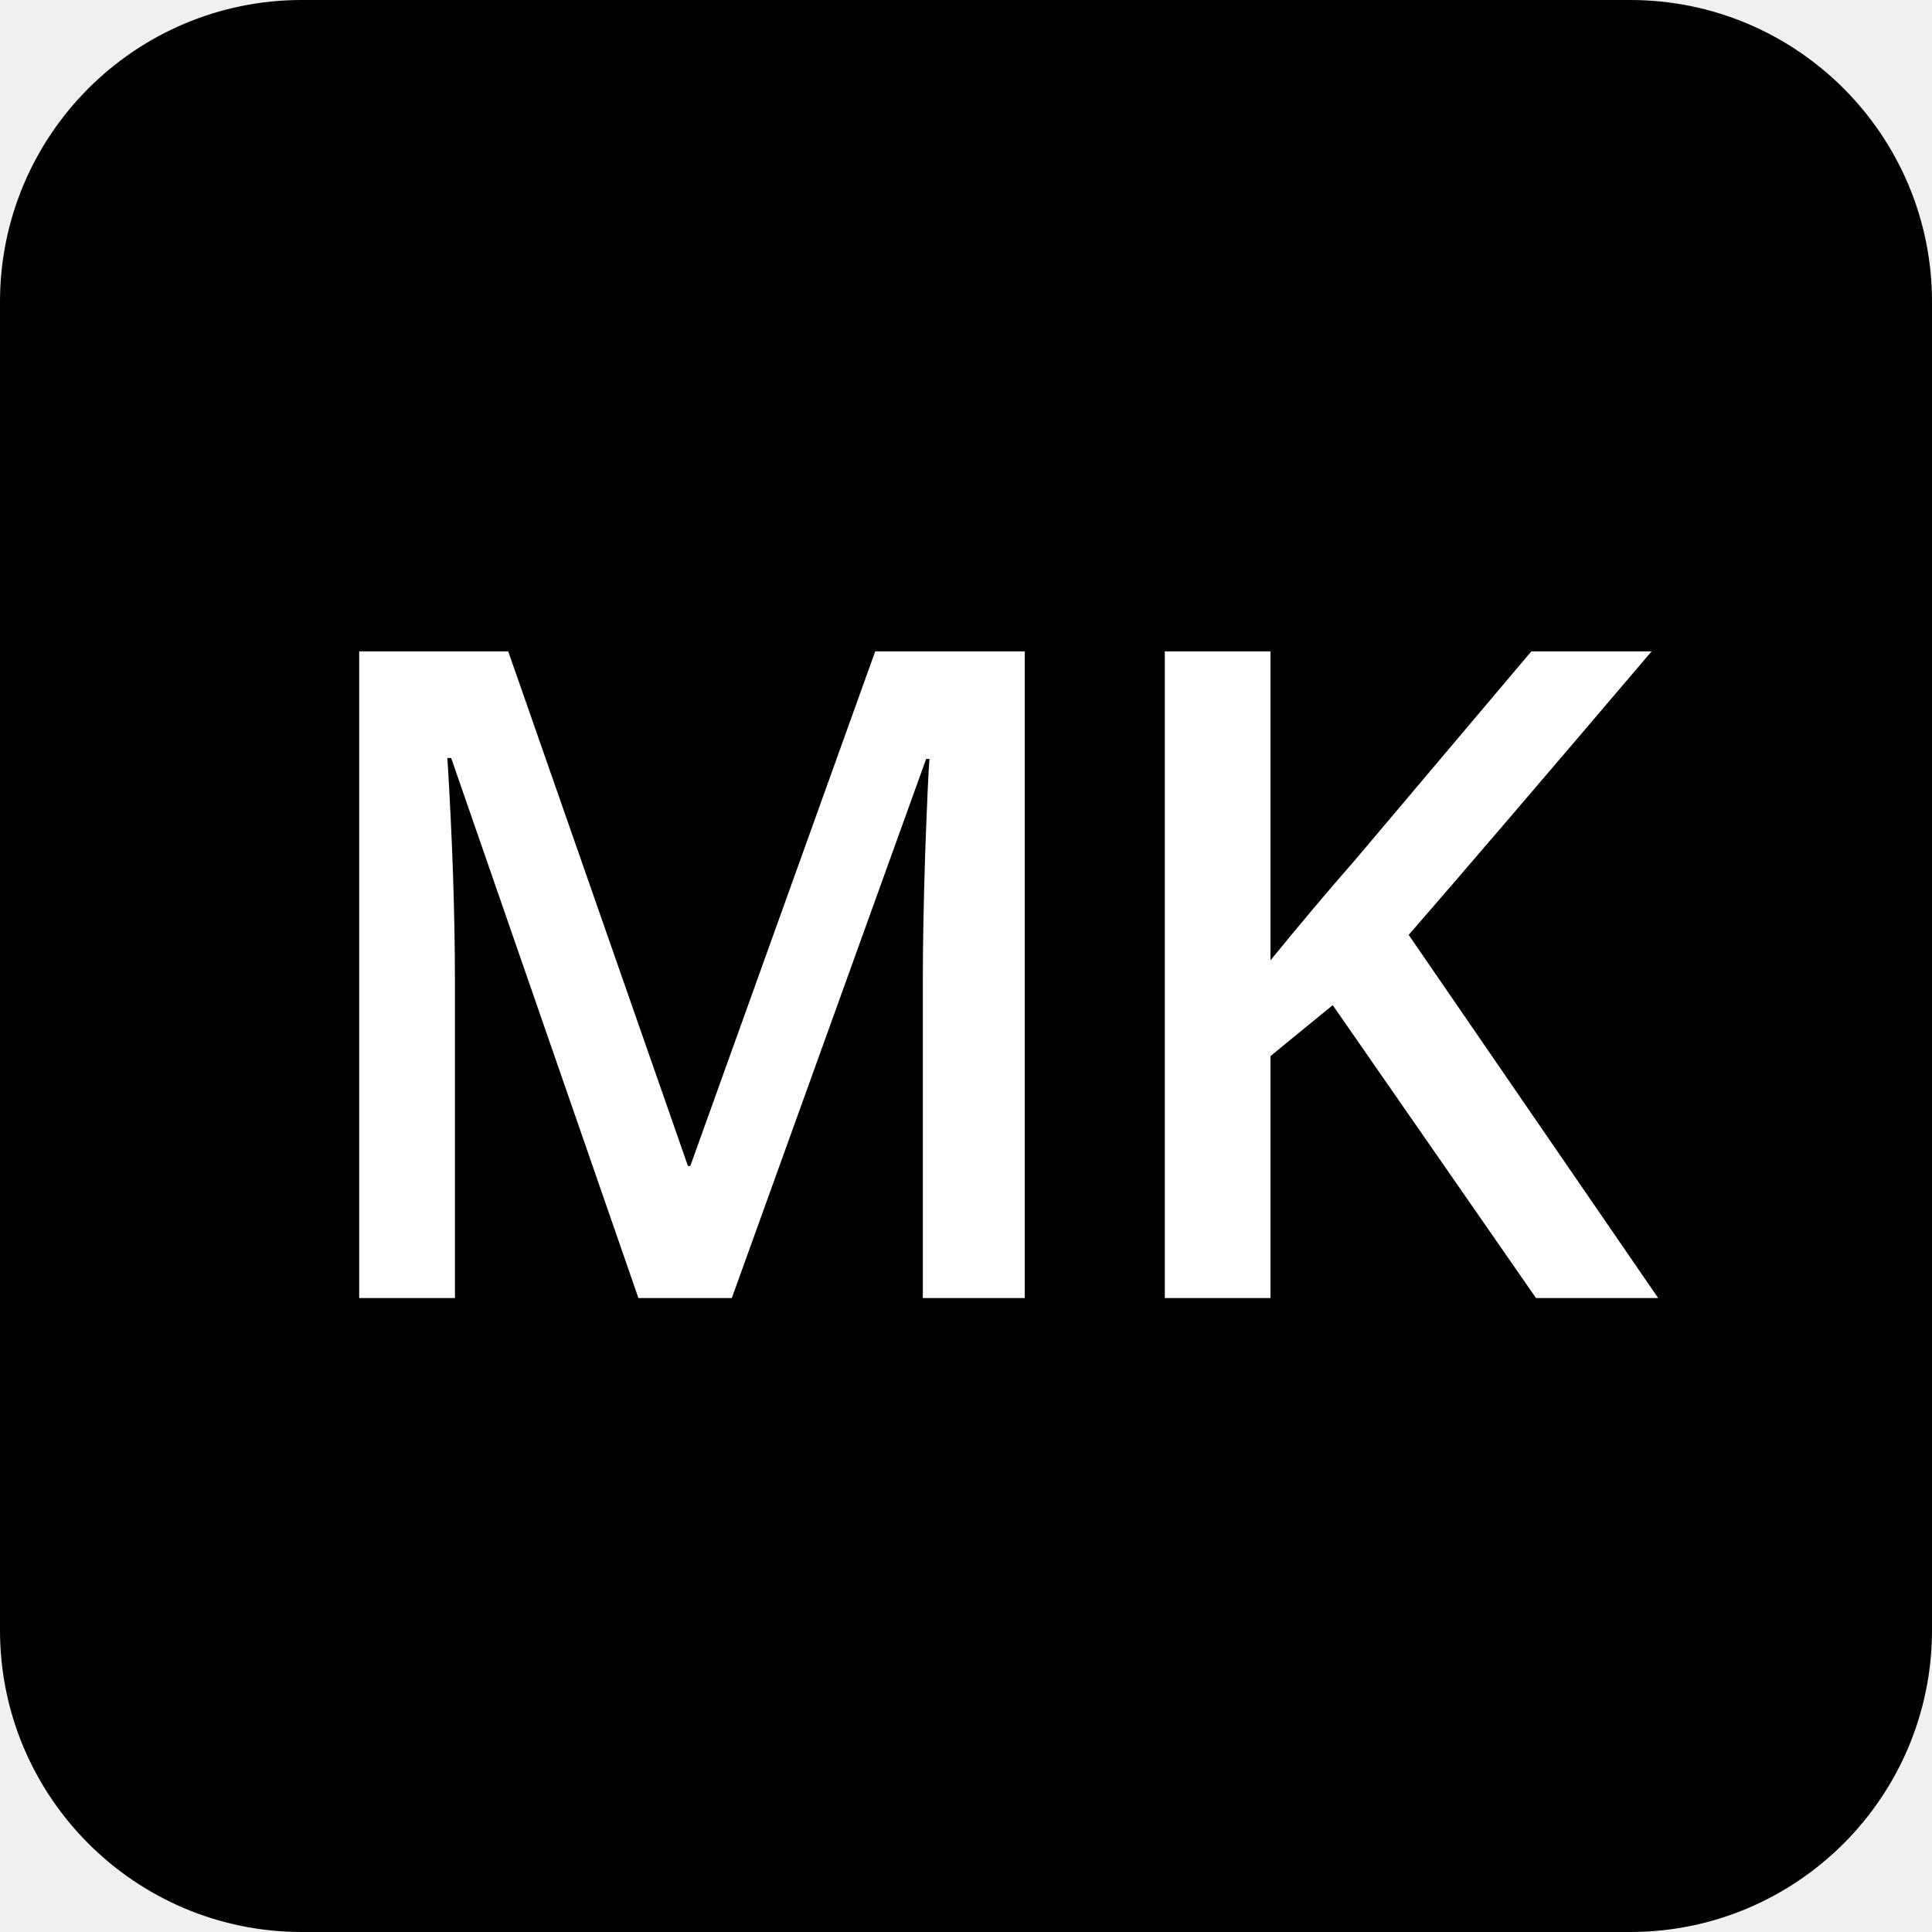
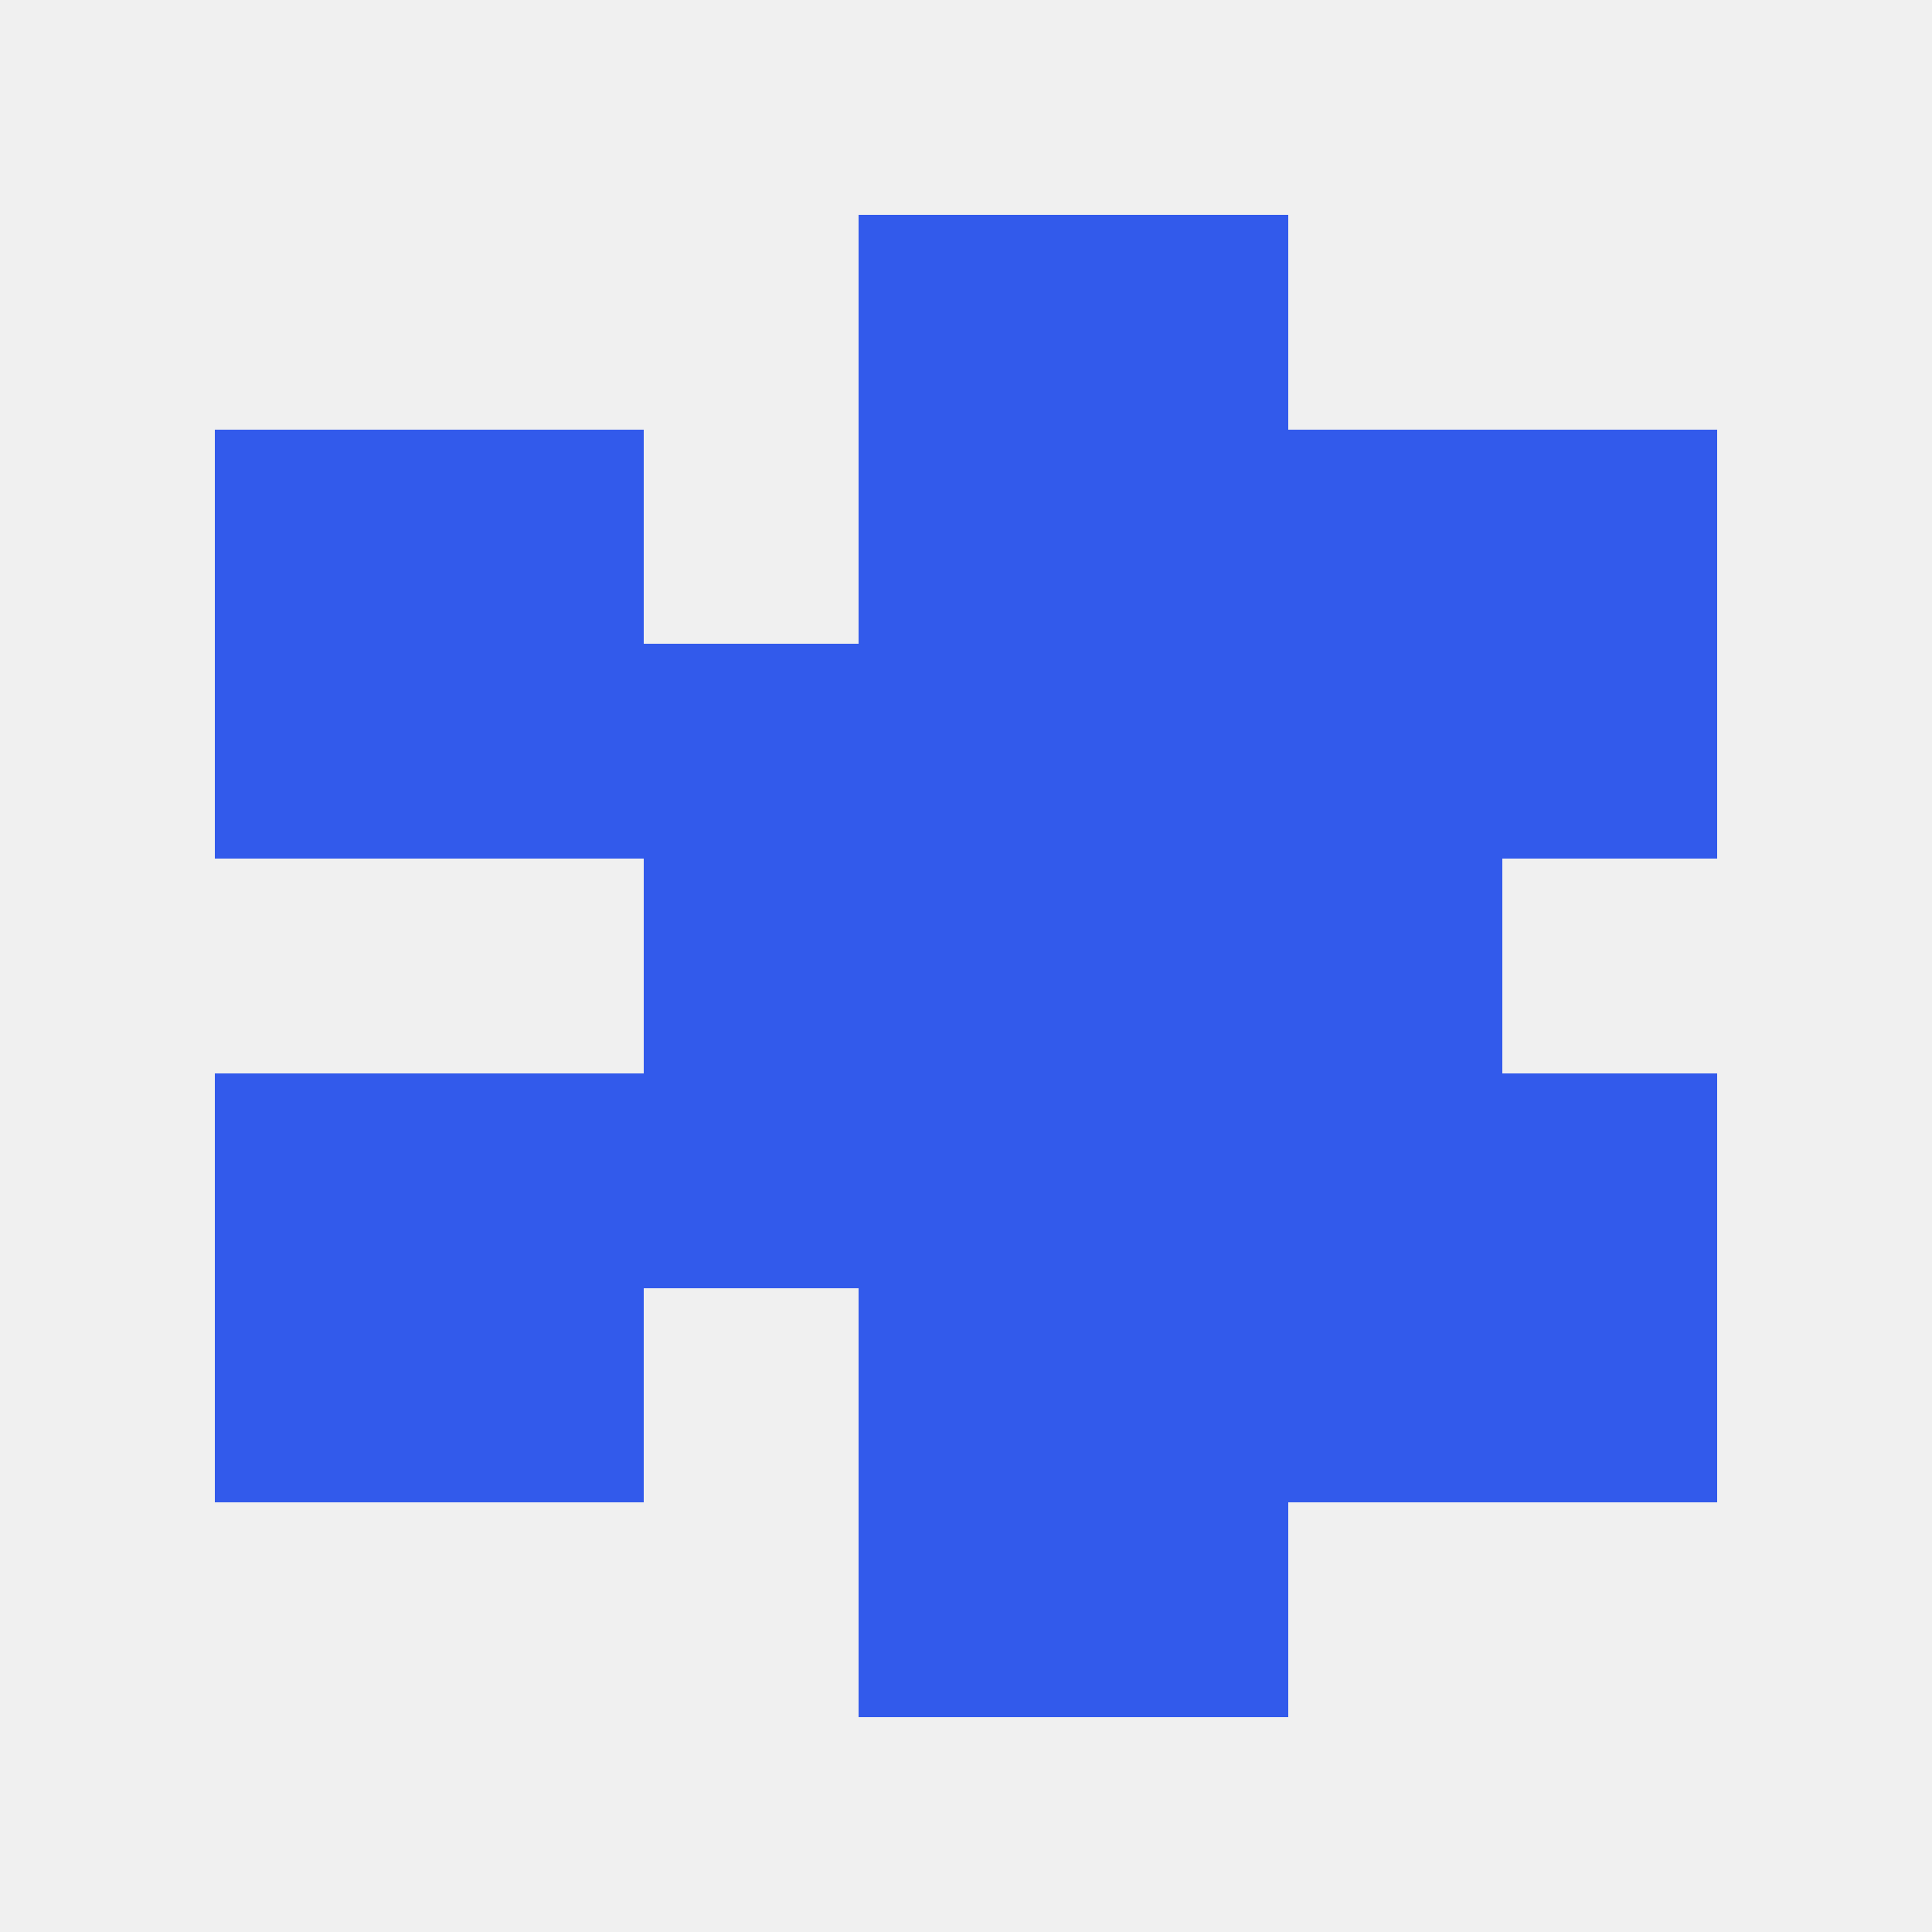
- <svg xmlns="http://www.w3.org/2000/svg" viewBox="0 0 64 64">
-   <rect width="64" height="64" rx="10" fill="#000" />
-   <text x="32" y="43" text-anchor="middle" font-family="'Open Sans', Helvetica, Arial, sans-serif" font-weight="600" font-size="30" letter-spacing="-1" fill="#fff">MK</text>
+ <svg xmlns="http://www.w3.org/2000/svg" viewBox="0 0 9 9" shape-rendering="crispEdges">
+   <rect x="4" y="1" width="1" height="1" fill="rgb(50, 90, 235)" />
+   <rect x="5" y="1" width="1" height="1" fill="rgb(50, 90, 235)" />
+   <rect x="1" y="2" width="1" height="1" fill="rgb(50, 90, 235)" />
+   <rect x="2" y="2" width="1" height="1" fill="rgb(50, 90, 235)" />
+   <rect x="4" y="2" width="1" height="1" fill="rgb(50, 90, 235)" />
+   <rect x="5" y="2" width="1" height="1" fill="rgb(50, 90, 235)" />
+   <rect x="6" y="2" width="1" height="1" fill="rgb(50, 90, 235)" />
+   <rect x="7" y="2" width="1" height="1" fill="rgb(50, 90, 235)" />
+   <rect x="1" y="3" width="1" height="1" fill="rgb(50, 90, 235)" />
+   <rect x="2" y="3" width="1" height="1" fill="rgb(50, 90, 235)" />
+   <rect x="3" y="3" width="1" height="1" fill="rgb(50, 90, 235)" />
+   <rect x="4" y="3" width="1" height="1" fill="rgb(50, 90, 235)" />
+   <rect x="5" y="3" width="1" height="1" fill="rgb(50, 90, 235)" />
+   <rect x="6" y="3" width="1" height="1" fill="rgb(50, 90, 235)" />
+   <rect x="7" y="3" width="1" height="1" fill="rgb(50, 90, 235)" />
+   <rect x="3" y="4" width="1" height="1" fill="rgb(50, 90, 235)" />
+   <rect x="4" y="4" width="1" height="1" fill="rgb(50, 90, 235)" />
+   <rect x="5" y="4" width="1" height="1" fill="rgb(50, 90, 235)" />
+   <rect x="6" y="4" width="1" height="1" fill="rgb(50, 90, 235)" />
+   <rect x="1" y="5" width="1" height="1" fill="rgb(50, 90, 235)" />
+   <rect x="2" y="5" width="1" height="1" fill="rgb(50, 90, 235)" />
+   <rect x="3" y="5" width="1" height="1" fill="rgb(50, 90, 235)" />
+   <rect x="4" y="5" width="1" height="1" fill="rgb(50, 90, 235)" />
+   <rect x="5" y="5" width="1" height="1" fill="rgb(50, 90, 235)" />
+   <rect x="6" y="5" width="1" height="1" fill="rgb(50, 90, 235)" />
+   <rect x="7" y="5" width="1" height="1" fill="rgb(50, 90, 235)" />
+   <rect x="1" y="6" width="1" height="1" fill="rgb(50, 90, 235)" />
+   <rect x="2" y="6" width="1" height="1" fill="rgb(50, 90, 235)" />
+   <rect x="4" y="6" width="1" height="1" fill="rgb(50, 90, 235)" />
+   <rect x="5" y="6" width="1" height="1" fill="rgb(50, 90, 235)" />
+   <rect x="6" y="6" width="1" height="1" fill="rgb(50, 90, 235)" />
+   <rect x="7" y="6" width="1" height="1" fill="rgb(50, 90, 235)" />
+   <rect x="4" y="7" width="1" height="1" fill="rgb(50, 90, 235)" />
+   <rect x="5" y="7" width="1" height="1" fill="rgb(50, 90, 235)" />
</svg>
